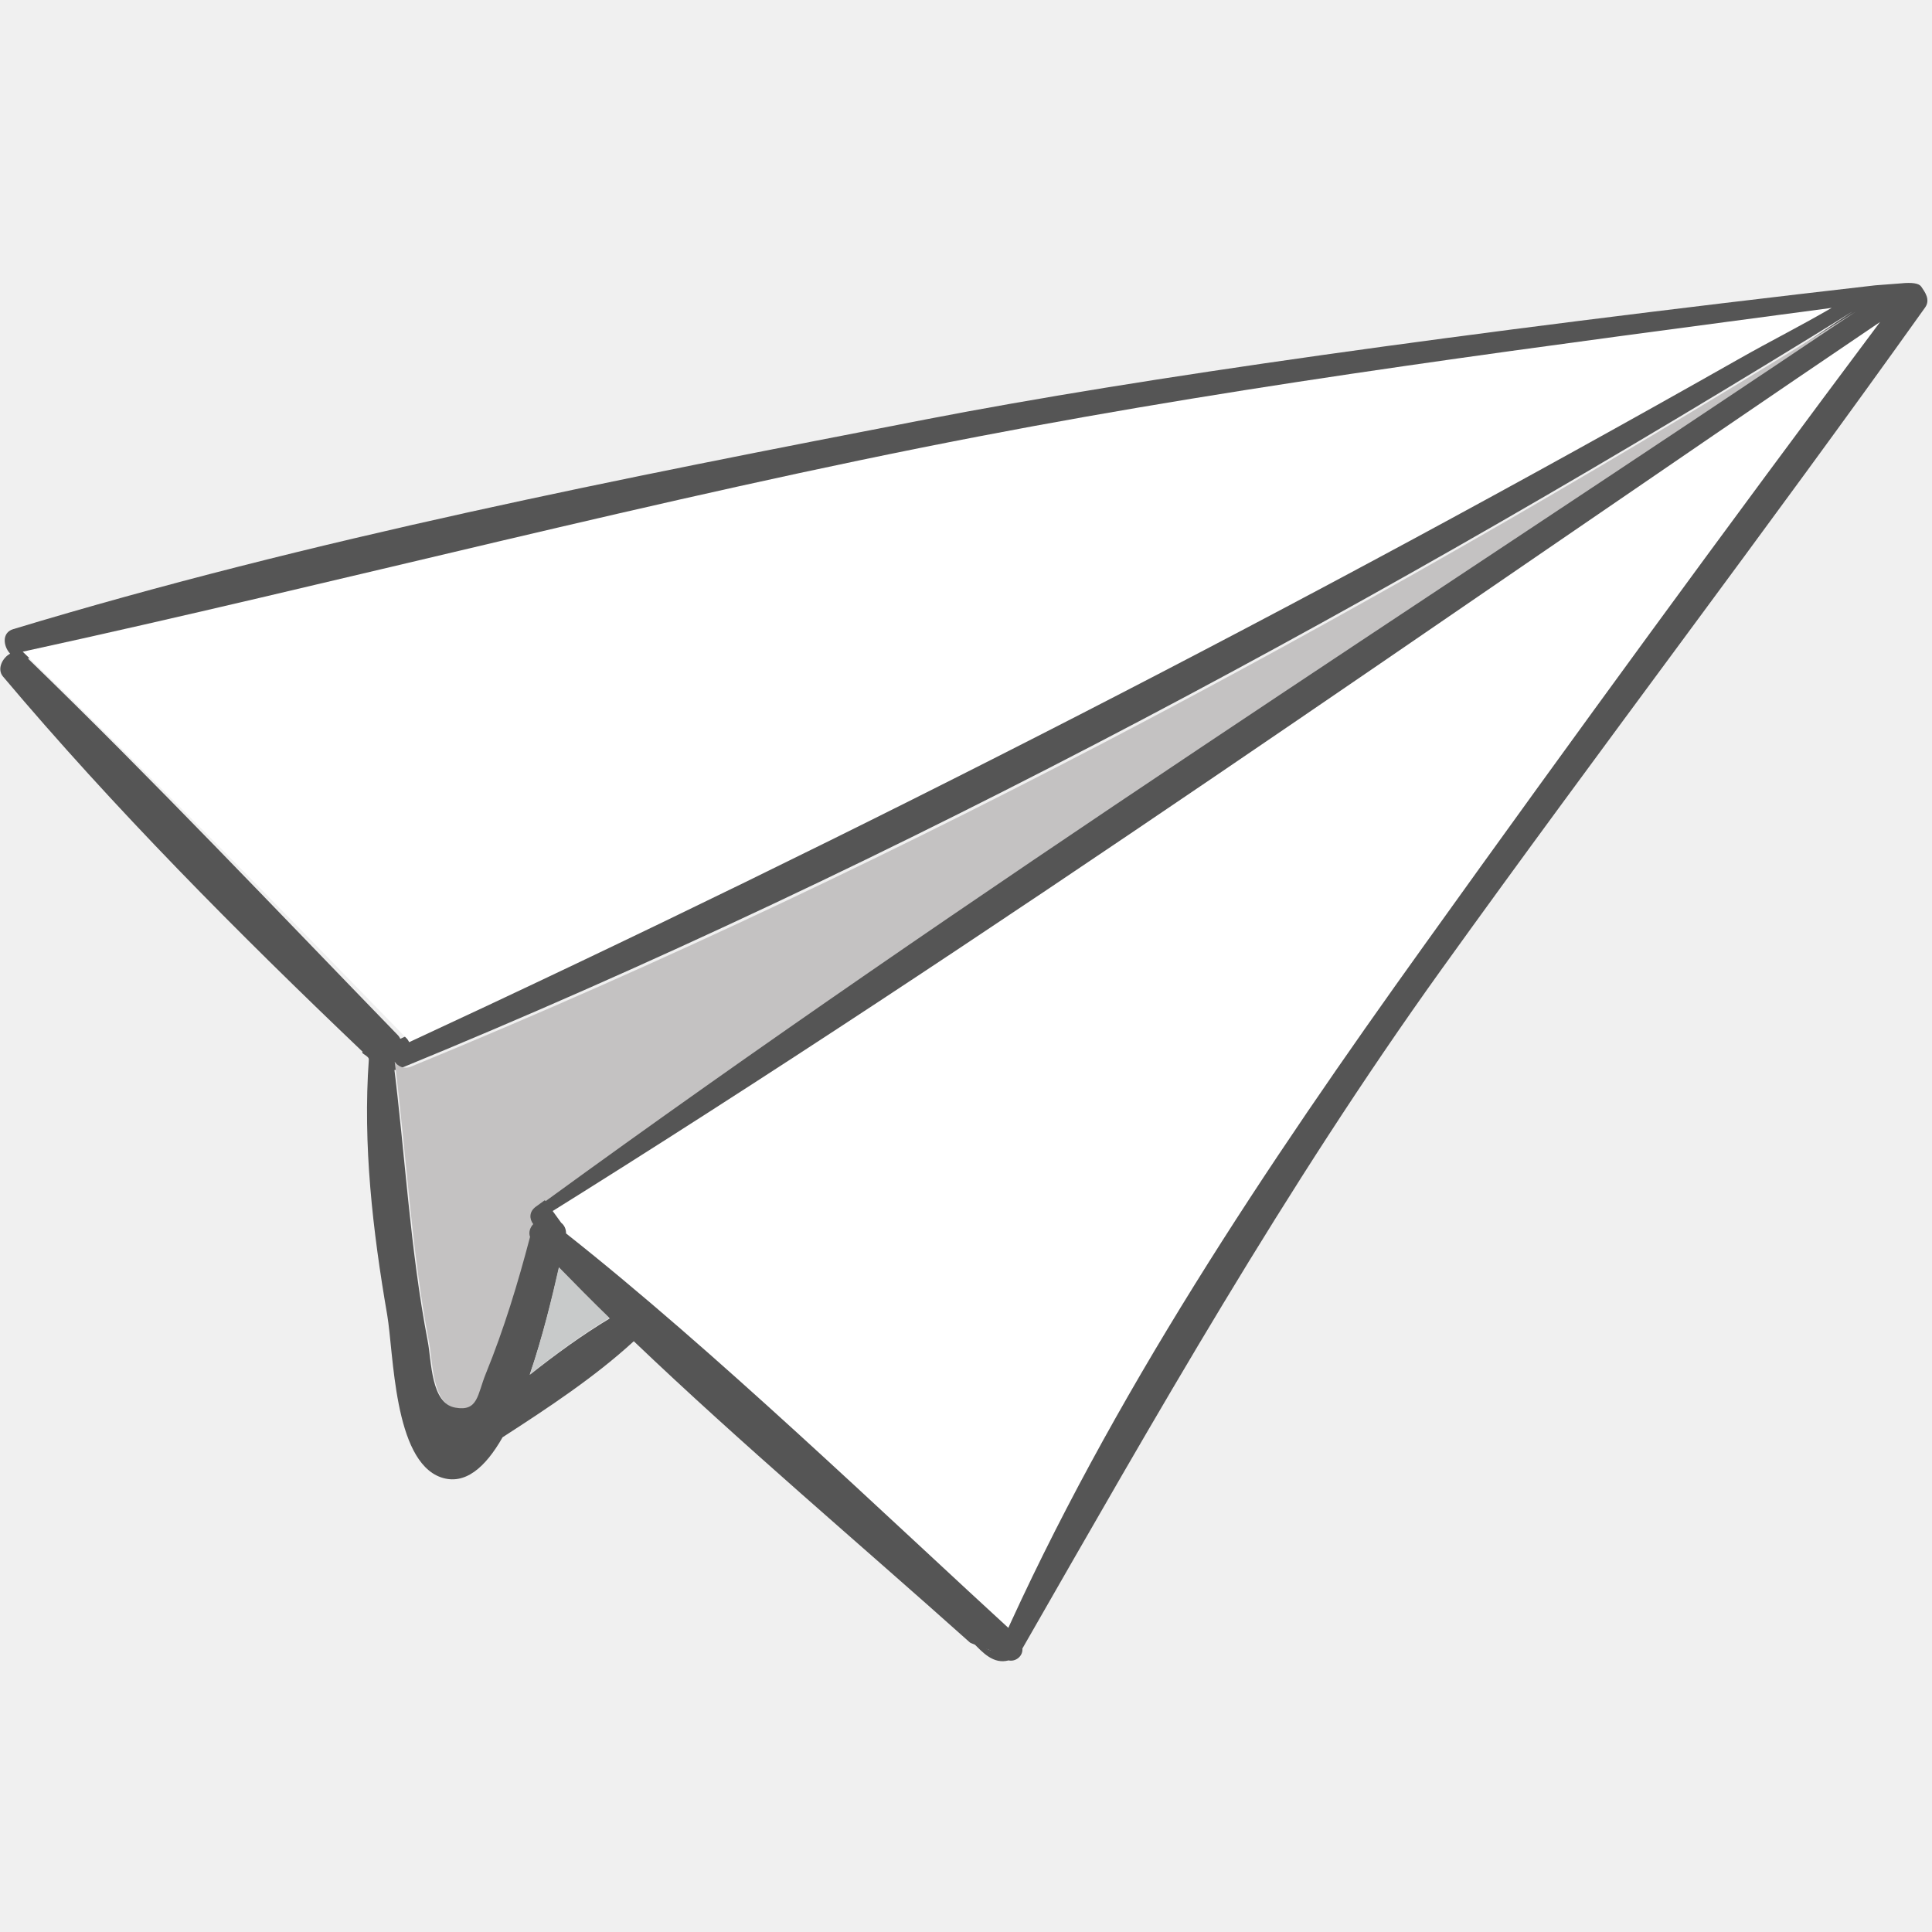
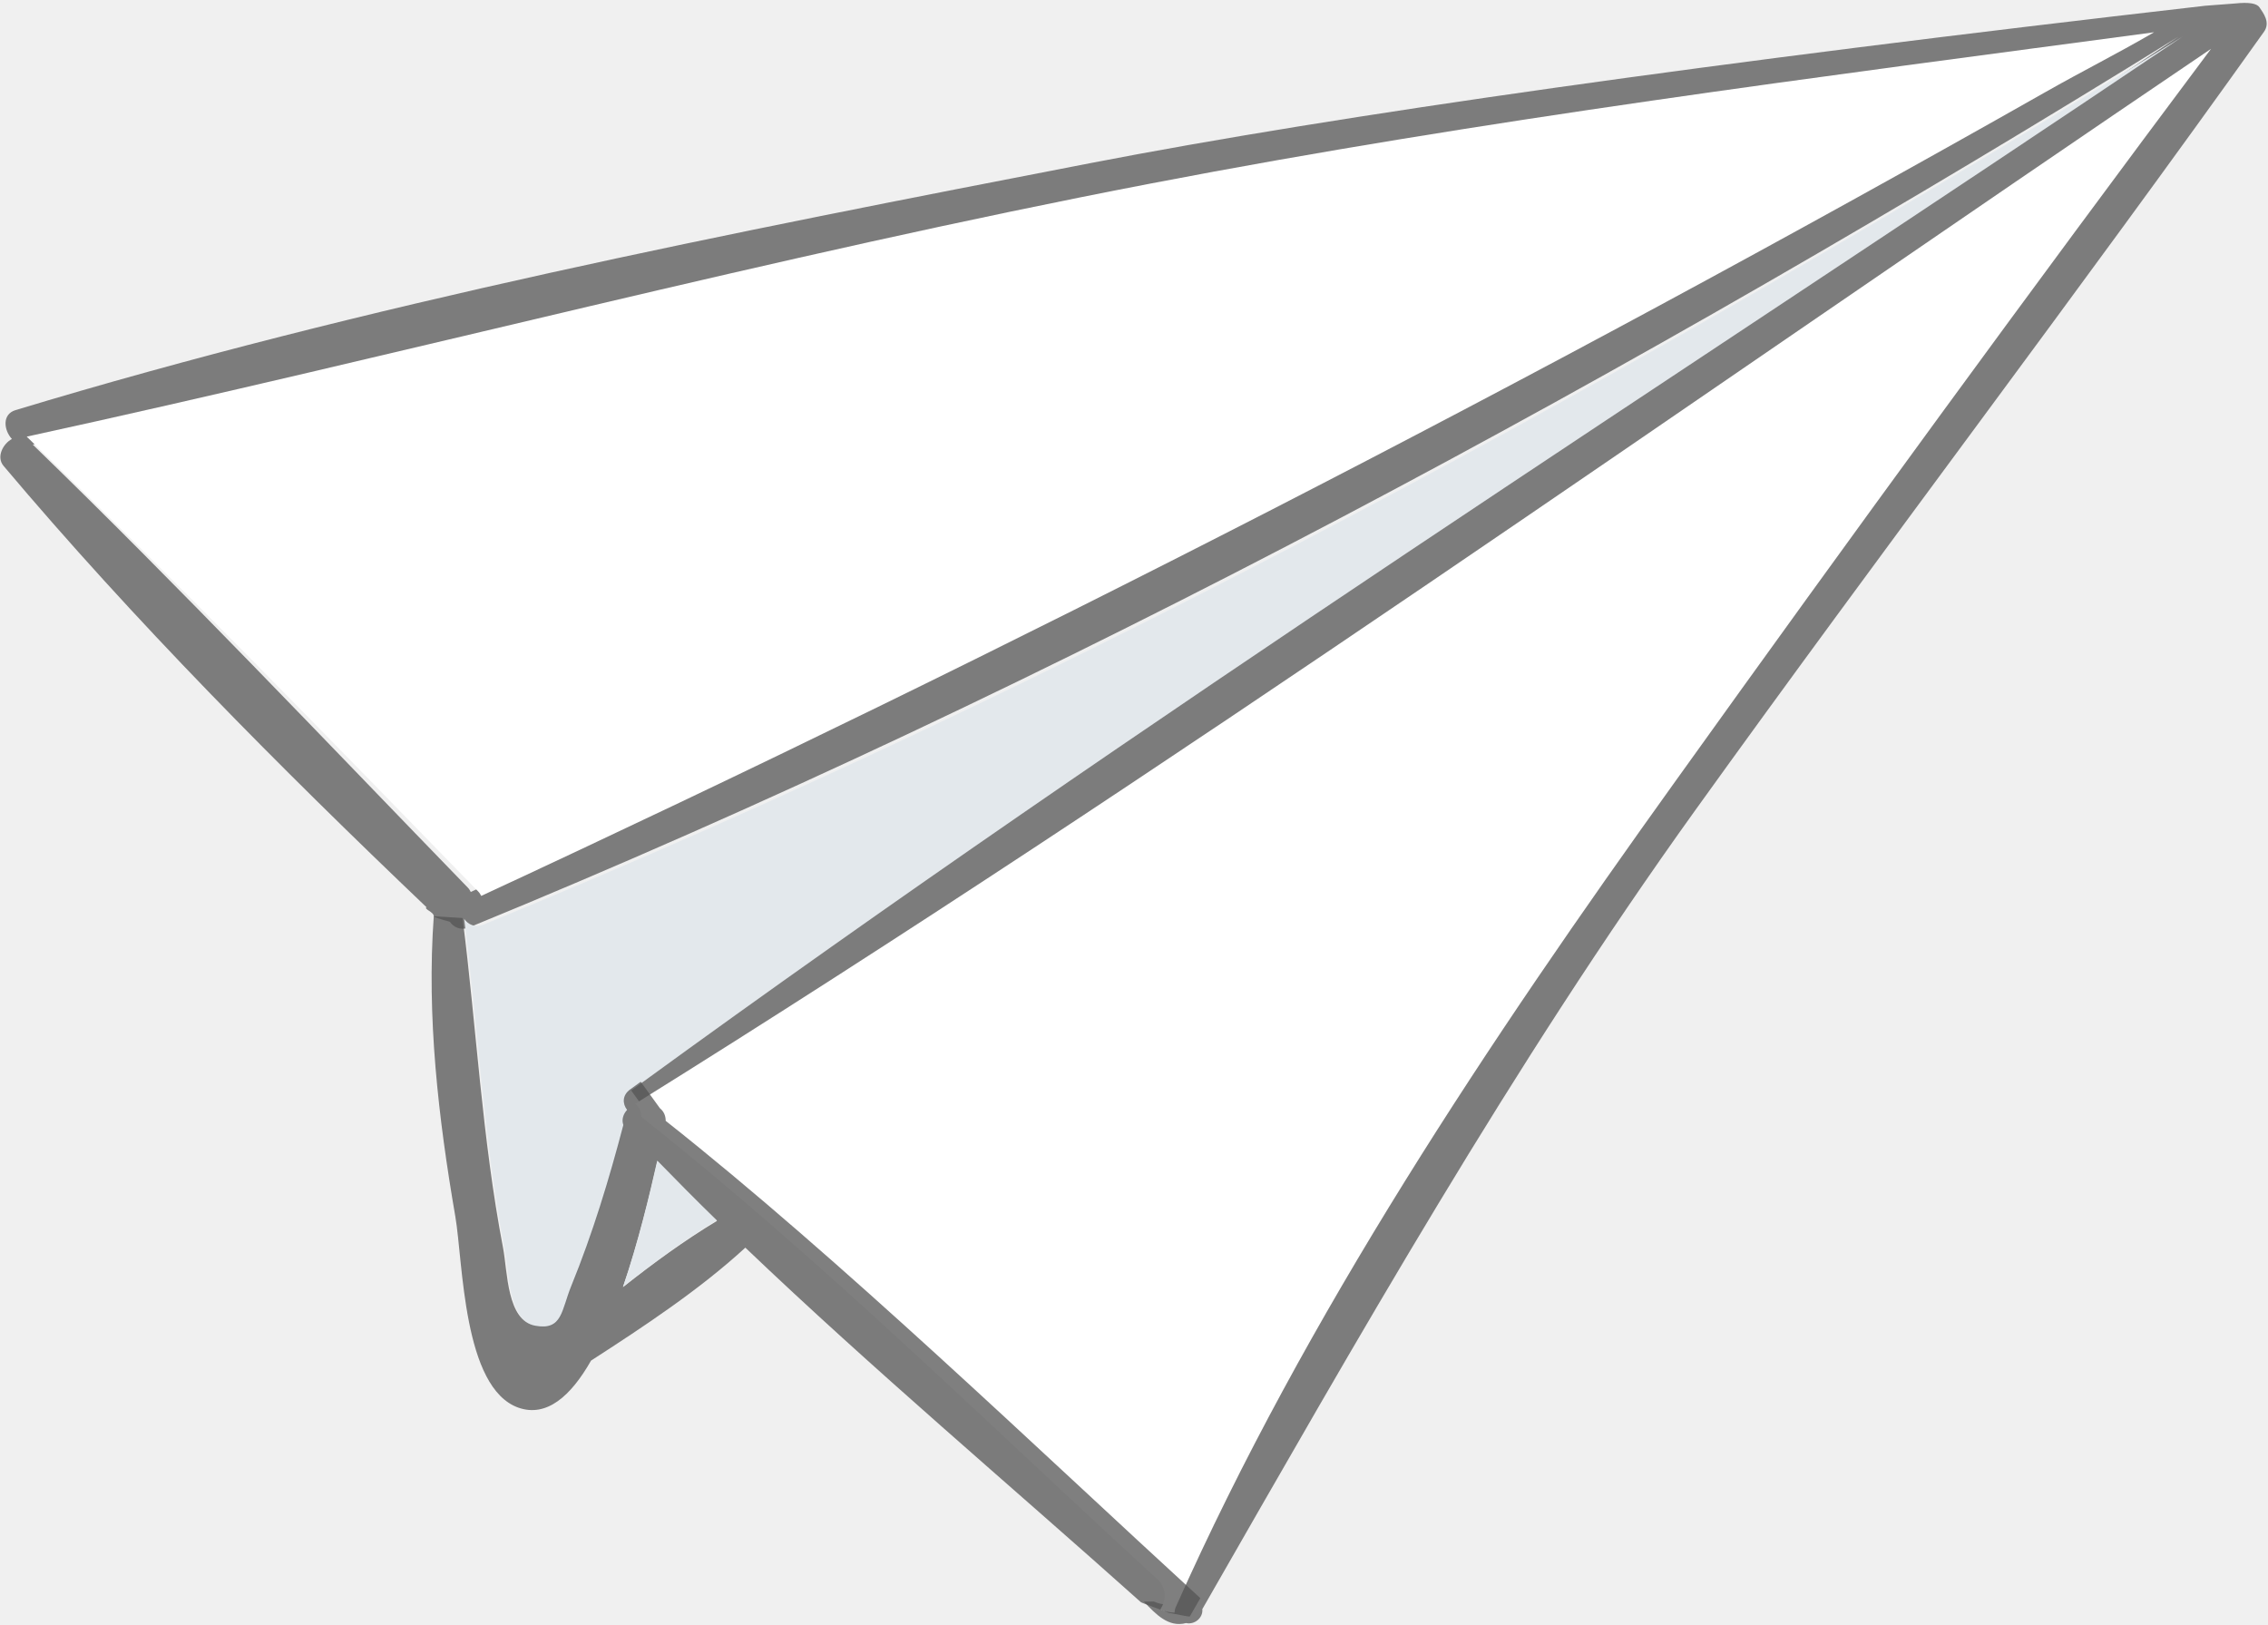
- <svg xmlns="http://www.w3.org/2000/svg" width="558px" height="558px" viewBox="0 0 558 558" version="1.1">
-   <g id="Paper-Plane-Logo" stroke="none" stroke-width="1" fill="none" fill-rule="evenodd">
-     <g id="paper-plane" transform="translate(278.5, 280.5) scale(1, -1) translate(-278.5, -280.5) translate(0, 81)" fill-rule="nonzero">
-       <path d="M513.088,388.516 C433.355,377.811 353.933,364.932 274.902,349.692 C185.256,332.435 97.187,309.271 8.048,289.821 C44.525,254.486 79.613,217.401 114.943,180.985 C115.282,180.646 115.431,180.283 115.617,179.972 C251.709,243.298 384.95,310.266 513.088,388.516 L513.088,388.516 Z M556.013,391.197 C510.221,326.925 462.341,264.086 416.295,199.972 C371.133,137.043 333.724,70.893 295.284,3.868 C295.499,1.727 293.382,-0.027 291.29,0.441 C286.972,-0.715 283.85,2.62 280.893,5.722 C280.409,5.716 281.24,5.716 283.384,5.722 C284.464,5.249 285.61,4.981 286.776,4.957 C286.8,5.445 286.876,5.937 287.139,6.458 C317.989,75.91 361.44,140.957 405.542,202.567 C447.298,260.995 489.67,319.173 532.658,376.765 C408.604,292.631 285.925,205.315 158.814,125.956 L154.108,132.469 C277.236,222.022 408.648,305.054 535,390 C401.822,307.544 260.254,230.672 115.2,171.265 C113.103,170.433 111.431,171.303 110.461,172.66 C107.833,173.362 106.523,173.809 106.529,174 C106.567,175.07 104.036,175.738 104.738,176.225 C68.686,210.605 32.944,246.533 0.847,284.626 C-0.968,286.825 0.77,290.068 2.925,291.201 C0.923,293.375 0.47,297.272 3.795,298.285 C89.905,324.349 179.565,341.85 267.84,358.953 C328.718,370.748 419.957,383.625 541.558,397.586 L549.02,398.155 C552.282,398.494 554.242,398.178 554.897,397.208 C555.88,395.752 557.643,393.49 556.013,391.197 Z" id="path60" fill="#555555" />
-       <path d="M529.032,391.079 C518.764,385.147 512.241,381.999 501.927,376.155 C376.56,305.124 248.15,239.323 118.181,179 C117.989,179.32 117.835,179.695 117.485,180.045 C80.968,217.587 44.262,255.348 6.56,291.778 C98.693,311.83 190.159,336.183 282.815,353.974 C364.5,369.686 446.622,380.043 529.032,391.079 Z" id="path62" fill="#FFFFFF" />
-       <path d="M543,387 C498.499,327.52 454.636,267.433 411.41,207.09 C365.757,143.459 320.776,76.28 288.841,4.55 C288.569,4.012 288.49,3.503 288.465,3 C287.258,3.025 286.071,3.301 284.954,3.79 C286.398,5.892 286.596,9.012 284.227,11.213 C242.698,49.257 201.752,89.784 157.459,124.783 C157.459,126.179 156.905,127.251 156,127.966 C287.585,209.928 414.58,300.108 543,387" id="path64" fill="#FFFFFF" />
-       <path d="M536,390 C409.693,304.978 280.716,222.754 157.632,133.121 C156.753,132.509 155.937,131.863 155.058,131.251 C153.048,129.797 153.158,127.687 154.289,126.209 C153.368,125.21 152.895,123.832 153.373,122.502 C149.858,109.085 145.875,95.898 140.642,83.012 C138.182,76.999 138.469,71.967 131.831,73.182 C124.802,74.431 125.036,86.504 123.904,92.378 C118.771,119.231 117.414,146.342 114,173.348 C114.969,171.99 116.641,171.119 118.737,171.951 C263.74,231.412 402.869,307.47 536,390" id="path66" fill="#C4C2C2" />
-       <path d="M176.094,99.206 C171.143,104.002 166.272,108.903 161.45,113.808 C159.587,105.618 156.78,93.908 153.002,82.926 C160.468,88.835 168.173,94.439 176.094,99.206 Z M292.199,2.058 C292.32,1.945 290.574,2.247 286.961,2.963 C286.745,3.126 280.404,5.363 280.179,5.574 C248.002,34.362 214.488,62.62 183.048,92.627 C171.818,82.309 158.26,73.349 145.157,64.891 C140.225,56.203 134.267,50.901 127.328,53.329 C113.665,58.168 113.746,89.051 111.826,100.272 C107.65,124.456 104.762,149.448 106.529,174 L113.602,173.574 C117.026,146.579 118.387,119.479 123.535,92.637 C124.67,86.765 124.435,74.697 131.485,73.449 C138.141,72.235 137.854,77.265 140.32,83.275 C145.569,96.156 149.563,109.338 153.088,122.749 C152.609,124.078 153.083,125.455 154.007,126.455 C152.872,127.932 152.762,130.041 154.778,131.494 C155.66,132.106 156.479,132.752 157.36,133.364 L162.077,126.847 C162.953,126.153 163.49,125.116 163.49,123.763 C206.385,89.859 254.576,43.408 294.794,6.554 L292.199,2.058 Z" id="path68" fill="#555555" />
-       <path d="M161.414,114 C166.217,109.076 171.068,104.156 176,99.342 C168.111,94.557 160.436,88.932 153,83 C156.763,94.024 159.558,105.778 161.414,114" id="path70" fill="#C8CACA" />
+ <svg xmlns="http://www.w3.org/2000/svg" width="557px" height="399px" viewBox="0 0 557 399" version="1.1">
+   <g id="Page-1" stroke="none" stroke-width="1" fill="none" fill-rule="evenodd">
+     <g id="Paper-Plane-Logo" transform="translate(0, -81)" fill-rule="nonzero">
+       <g id="paper-plane" transform="translate(278.5, 280.5) scale(1, -1) translate(-278.5, -280.5) translate(0, 81)">
+         <path d="M513.088,388.516 C433.355,377.811 353.933,364.932 274.902,349.692 C185.256,332.435 97.187,309.271 8.048,289.821 C44.525,254.486 79.613,217.401 114.943,180.985 C115.282,180.646 115.431,180.283 115.617,179.972 C251.709,243.298 384.95,310.266 513.088,388.516 L513.088,388.516 Z M556.013,391.197 C510.221,326.925 462.341,264.086 416.295,199.972 C371.133,137.043 333.724,70.893 295.284,3.868 C295.499,1.727 293.382,-0.027 291.29,0.441 C286.972,-0.715 283.85,2.62 280.893,5.722 C280.409,5.716 281.24,5.716 283.384,5.722 C284.464,5.249 285.61,4.981 286.776,4.957 C286.8,5.445 286.876,5.937 287.139,6.458 C317.989,75.91 361.44,140.957 405.542,202.567 C447.298,260.995 489.67,319.173 532.658,376.765 C408.604,292.631 285.925,205.315 158.814,125.956 L154.108,132.469 C277.236,222.022 408.648,305.054 535,390 C401.822,307.544 260.254,230.672 115.2,171.265 C113.103,170.433 111.431,171.303 110.461,172.66 C107.833,173.362 106.523,173.809 106.529,174 C106.567,175.07 104.036,175.738 104.738,176.225 C68.686,210.605 32.944,246.533 0.847,284.626 C-0.968,286.825 0.77,290.068 2.925,291.201 C0.923,293.375 0.47,297.272 3.795,298.285 C89.905,324.349 179.565,341.85 267.84,358.953 C328.718,370.748 419.957,383.625 541.558,397.586 L549.02,398.155 C552.282,398.494 554.242,398.178 554.897,397.208 C555.88,395.752 557.643,393.49 556.013,391.197 Z" id="path60" fill-opacity="0.746" fill="#555555" />
+         <path d="M529.032,391.079 C518.764,385.147 512.241,381.999 501.927,376.155 C376.56,305.124 248.15,239.323 118.181,179 C117.989,179.32 117.835,179.695 117.485,180.045 C80.968,217.587 44.262,255.348 6.56,291.778 C98.693,311.83 190.159,336.183 282.815,353.974 C364.5,369.686 446.622,380.043 529.032,391.079 Z" id="path62" fill="#FFFFFF" />
+         <path d="M543,387 C498.499,327.52 454.636,267.433 411.41,207.09 C365.757,143.459 320.776,76.28 288.841,4.55 C288.569,4.012 288.49,3.503 288.465,3 C287.258,3.025 286.071,3.301 284.954,3.79 C286.398,5.892 286.596,9.012 284.227,11.213 C242.698,49.257 201.752,89.784 157.459,124.783 C157.459,126.179 156.905,127.251 156,127.966 C287.585,209.928 414.58,300.108 543,387" id="path64" fill="#FFFFFF" />
+         <path d="M536,390 C409.693,304.978 280.716,222.754 157.632,133.121 C156.753,132.509 155.937,131.863 155.058,131.251 C153.048,129.797 153.158,127.687 154.289,126.209 C153.368,125.21 152.895,123.832 153.373,122.502 C149.858,109.085 145.875,95.898 140.642,83.012 C138.182,76.999 138.469,71.967 131.831,73.182 C124.802,74.431 125.036,86.504 123.904,92.378 C118.771,119.231 117.414,146.342 114,173.348 C114.969,171.99 116.641,171.119 118.737,171.951 C263.74,231.412 402.869,307.47 536,390" id="path66" fill="#E3E8EC" />
+         <path d="M176.094,99.206 C171.143,104.002 166.272,108.903 161.45,113.808 C159.587,105.618 156.78,93.908 153.002,82.926 C160.468,88.835 168.173,94.439 176.094,99.206 Z M292.199,2.058 C292.32,1.945 290.574,2.247 286.961,2.963 C286.745,3.126 280.404,5.363 280.179,5.574 C248.002,34.362 214.488,62.62 183.048,92.627 C171.818,82.309 158.26,73.349 145.157,64.891 C140.225,56.203 134.267,50.901 127.328,53.329 C113.665,58.168 113.746,89.051 111.826,100.272 C107.65,124.456 104.762,149.448 106.529,174 L113.602,173.574 C117.026,146.579 118.387,119.479 123.535,92.637 C124.67,86.765 124.435,74.697 131.485,73.449 C138.141,72.235 137.854,77.265 140.32,83.275 C145.569,96.156 149.563,109.338 153.088,122.749 C152.609,124.078 153.083,125.455 154.007,126.455 C152.872,127.932 152.762,130.041 154.778,131.494 C155.66,132.106 156.479,132.752 157.36,133.364 L162.077,126.847 C162.953,126.153 163.49,125.116 163.49,123.763 C206.385,89.859 254.576,43.408 294.794,6.554 L292.199,2.058 Z" id="path68" fill-opacity="0.748" fill="#555555" />
+         <path d="M161.414,114 C166.217,109.076 171.068,104.156 176,99.342 C168.111,94.557 160.436,88.932 153,83 C156.763,94.024 159.558,105.778 161.414,114" id="path70" fill="#E3E8EC" />
+       </g>
    </g>
  </g>
</svg>
